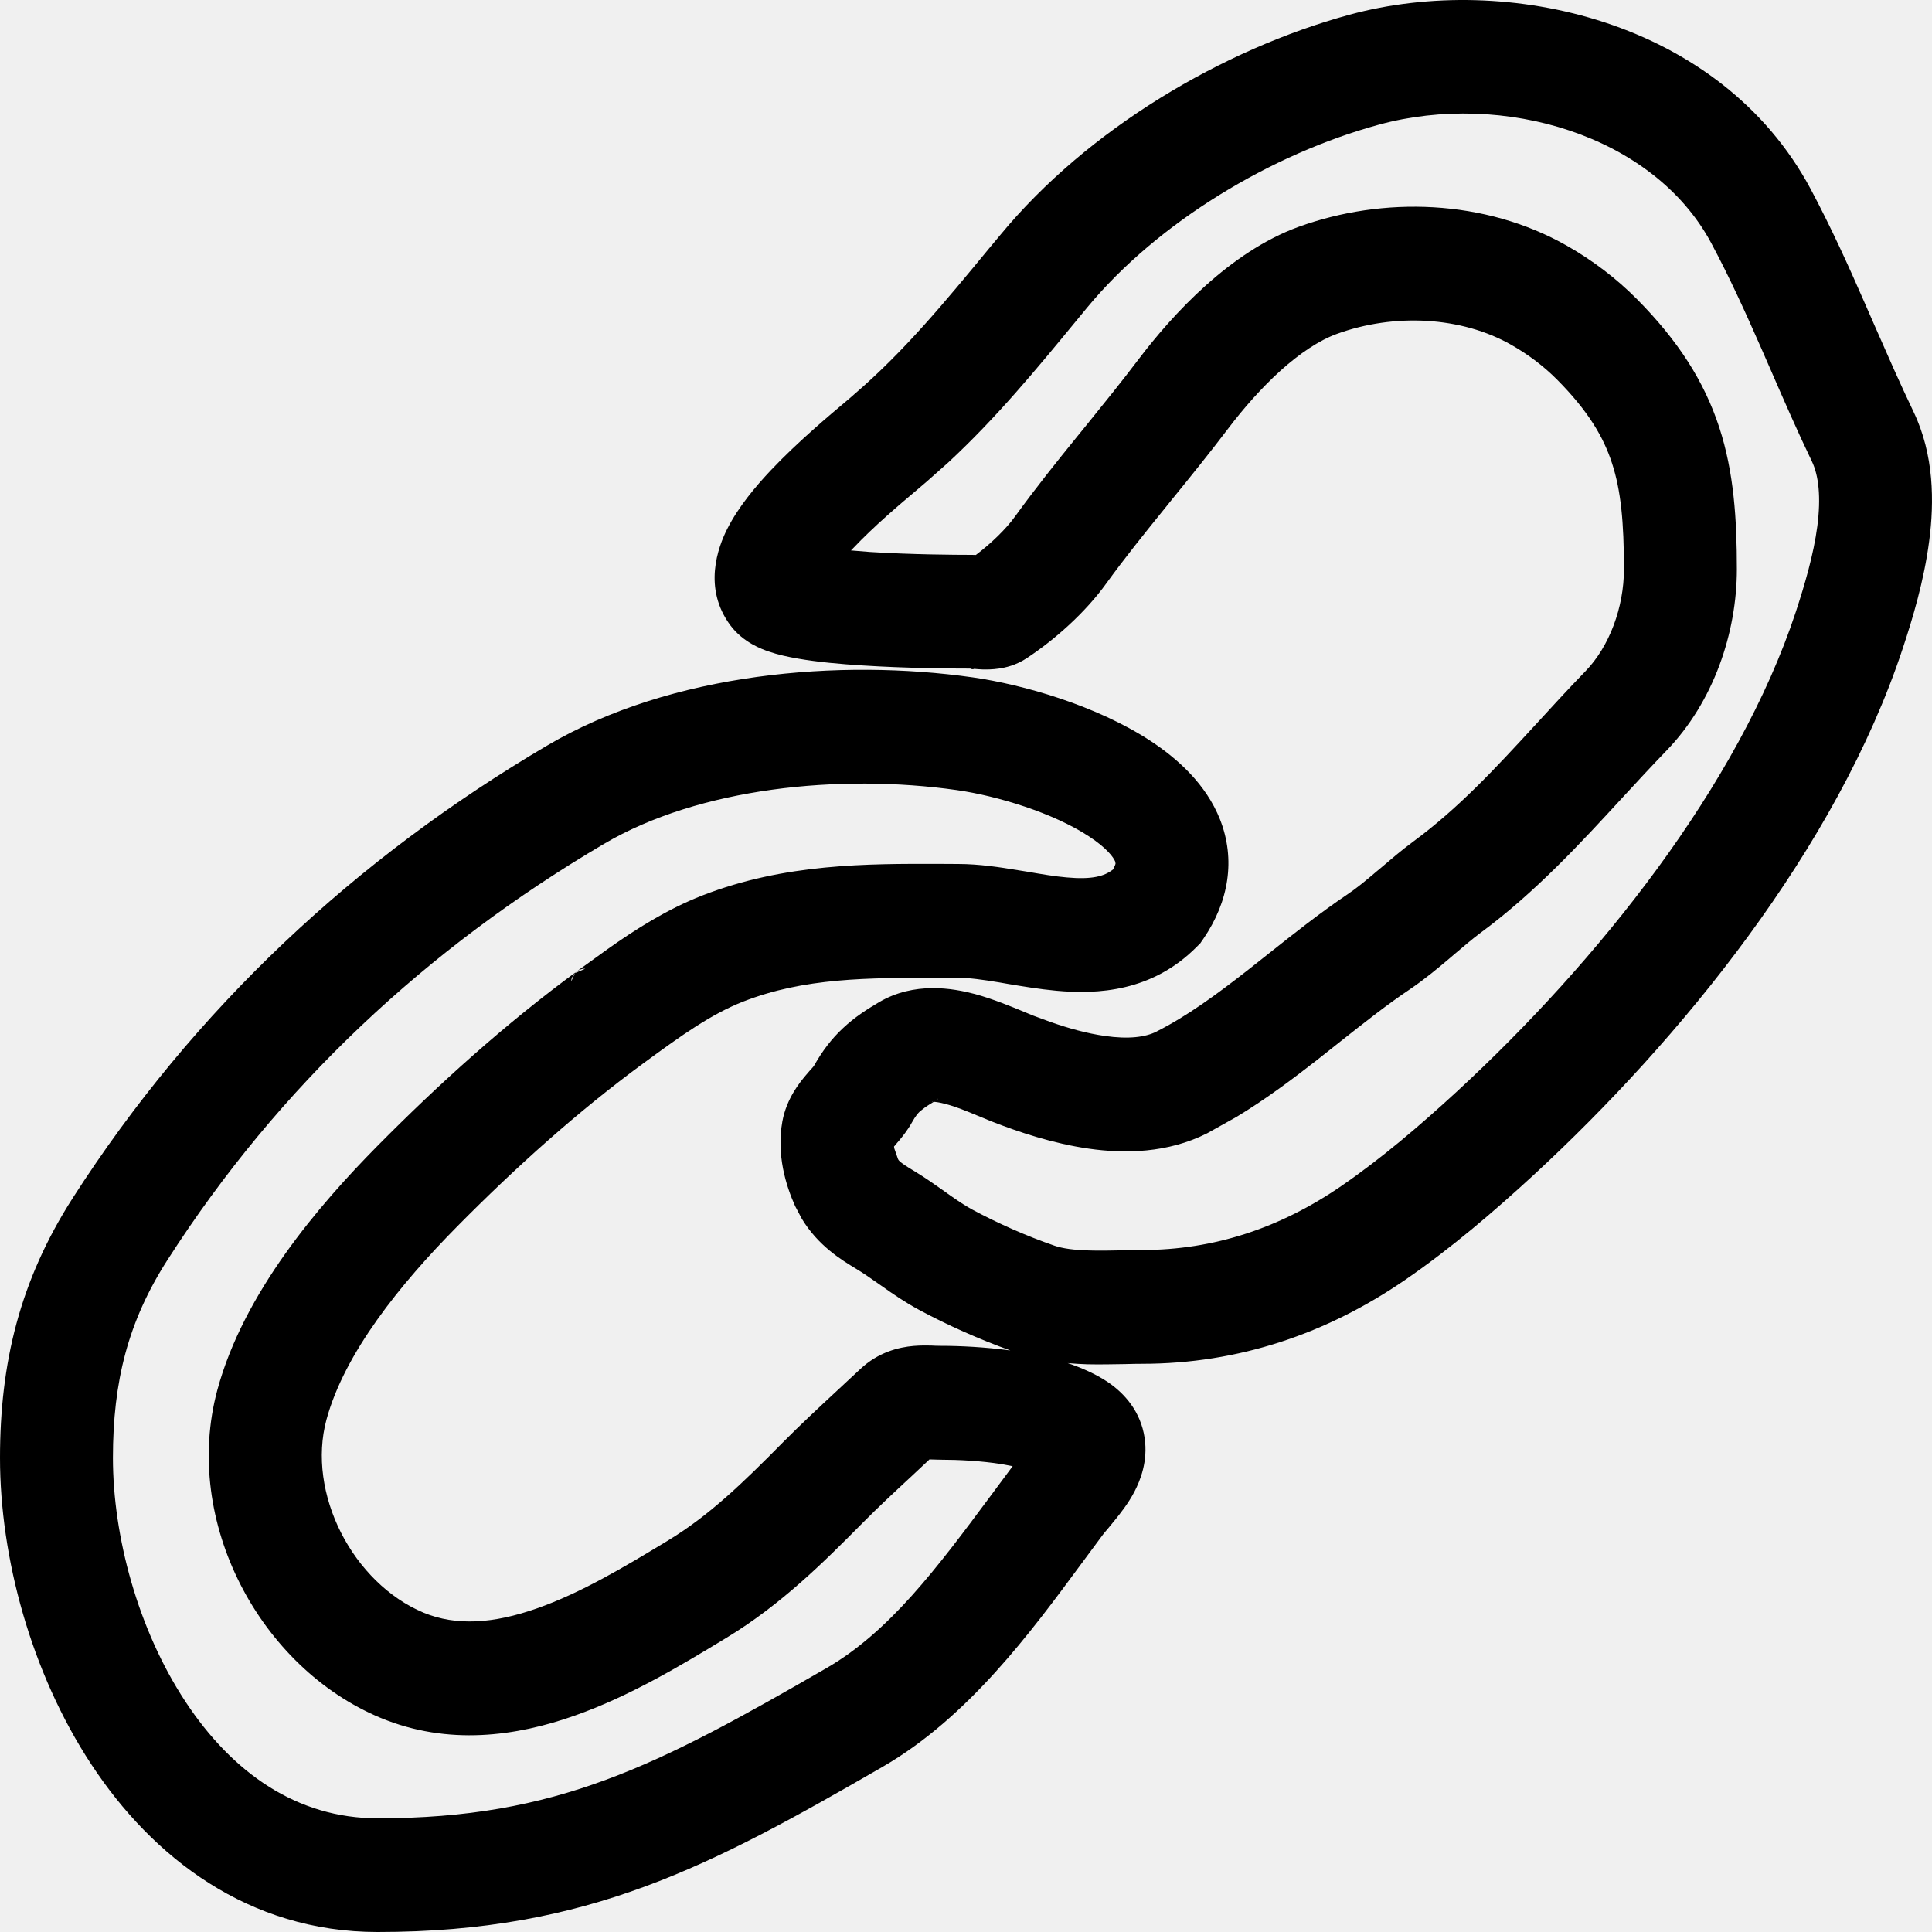
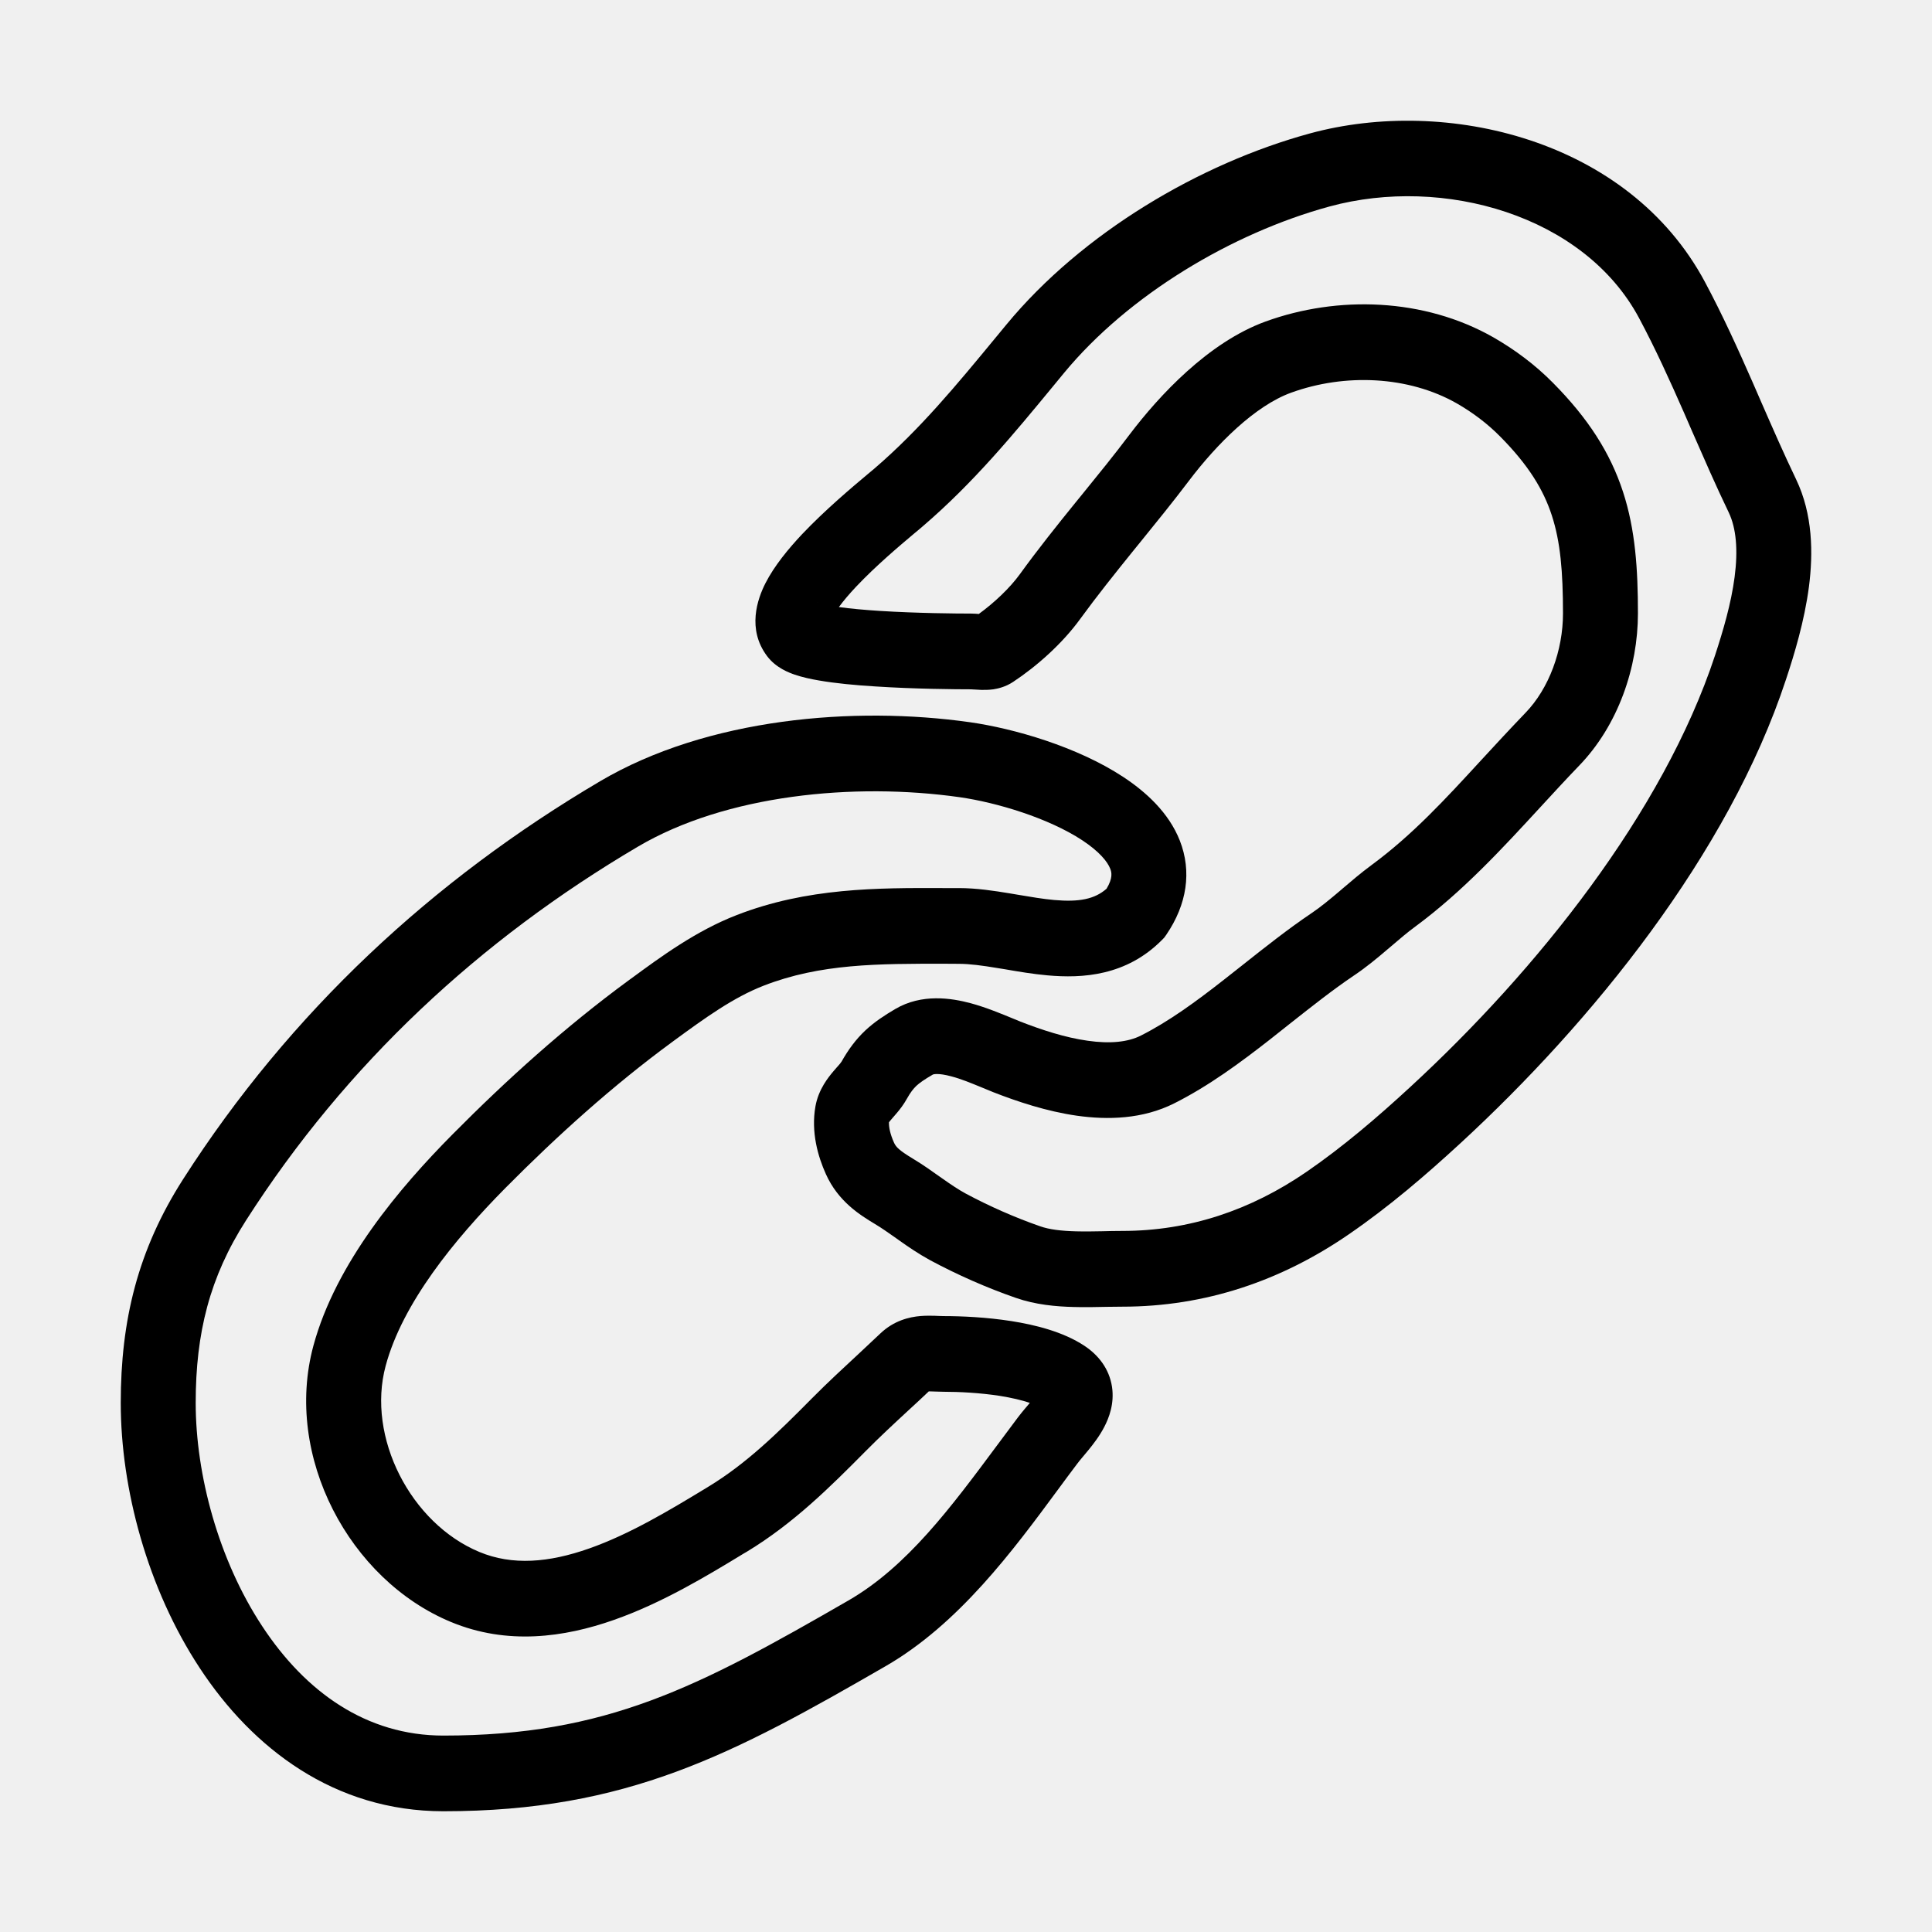
- <svg xmlns="http://www.w3.org/2000/svg" width="20" height="20" viewBox="0 0 20 20" fill="none">
-   <path fill-rule="evenodd" clip-rule="evenodd" d="M13.971 0.152C15.6 -0.291 17.809 0.212 18.743 1.955C18.954 2.351 19.135 2.75 19.303 3.135L19.404 3.366L19.604 3.819C19.671 3.968 19.739 4.117 19.81 4.265C20.022 4.708 20.024 5.196 19.971 5.6C19.918 6.011 19.798 6.408 19.699 6.707C19.016 8.778 17.397 10.761 15.868 12.171C15.462 12.544 15.024 12.92 14.548 13.248C13.738 13.805 12.823 14.118 11.822 14.118C11.775 14.118 11.716 14.119 11.648 14.121C11.526 14.123 11.379 14.126 11.253 14.123C11.19 14.121 11.123 14.117 11.053 14.111C11.196 14.159 11.337 14.221 11.462 14.303C11.645 14.425 11.809 14.616 11.849 14.885C11.885 15.126 11.804 15.326 11.743 15.443C11.68 15.563 11.598 15.666 11.543 15.734C11.512 15.772 11.489 15.8 11.471 15.822C11.447 15.85 11.432 15.867 11.417 15.887C11.345 15.983 11.271 16.084 11.194 16.188C10.672 16.895 10.022 17.779 9.137 18.29C7.358 19.317 6.091 20 3.909 20C2.571 20 1.578 19.227 0.946 18.266C0.319 17.313 2.09205e-05 16.118 0 15.092C3.03777e-06 14.111 0.204 13.26 0.751 12.405C2.013 10.435 3.691 8.88 5.662 7.719C6.952 6.958 8.701 6.818 10.069 7.012C10.595 7.087 11.354 7.305 11.912 7.671C12.189 7.853 12.485 8.117 12.63 8.484C12.792 8.897 12.722 9.331 12.457 9.719L12.434 9.752L12.427 9.763L12.389 9.801C11.928 10.267 11.361 10.295 10.935 10.256C10.76 10.24 10.582 10.21 10.432 10.185L10.346 10.17C10.166 10.14 10.031 10.122 9.917 10.122C9.865 10.122 9.814 10.122 9.764 10.122C8.966 10.121 8.326 10.122 7.694 10.368C7.362 10.498 7.052 10.72 6.681 10.992L6.659 11.008C5.983 11.504 5.338 12.084 4.736 12.693C4.142 13.293 3.565 14.009 3.379 14.698C3.278 15.073 3.342 15.495 3.53 15.866C3.718 16.236 4.023 16.543 4.384 16.694C4.723 16.834 5.109 16.808 5.558 16.65C6.014 16.49 6.463 16.221 6.901 15.956L6.922 15.943C7.345 15.686 7.696 15.345 8.101 14.935C8.283 14.751 8.477 14.571 8.659 14.402C8.743 14.324 8.825 14.248 8.903 14.175C9.091 13.997 9.304 13.946 9.459 13.933C9.531 13.927 9.596 13.928 9.64 13.929C9.656 13.93 9.671 13.931 9.683 13.931C9.707 13.932 9.721 13.932 9.738 13.932C9.934 13.932 10.194 13.944 10.459 13.98C10.137 13.864 9.812 13.72 9.513 13.559C9.37 13.482 9.241 13.393 9.138 13.32C9.125 13.311 9.111 13.301 9.098 13.292C9.007 13.228 8.935 13.178 8.862 13.134C8.711 13.043 8.468 12.895 8.299 12.614L8.231 12.485C8.135 12.272 8.037 11.953 8.099 11.609C8.143 11.368 8.284 11.2 8.341 11.132C8.356 11.114 8.372 11.096 8.383 11.083L8.388 11.078C8.4 11.064 8.409 11.054 8.417 11.045L8.427 11.032L8.429 11.028C8.512 10.882 8.606 10.755 8.728 10.642C8.848 10.529 8.977 10.447 9.099 10.375C9.464 10.16 9.861 10.229 10.092 10.29C10.28 10.341 10.477 10.423 10.603 10.475C10.638 10.49 10.667 10.502 10.689 10.511L10.874 10.579C11.061 10.645 11.254 10.698 11.437 10.724C11.685 10.76 11.859 10.736 11.972 10.679L11.973 10.678C12.282 10.522 12.584 10.303 12.914 10.045C12.986 9.989 13.059 9.93 13.134 9.871C13.39 9.668 13.667 9.448 13.948 9.259C14.045 9.194 14.139 9.116 14.253 9.019C14.267 9.008 14.28 8.996 14.294 8.985L14.455 8.849C14.512 8.802 14.573 8.754 14.635 8.708C15.103 8.362 15.475 7.959 15.894 7.504C16.057 7.326 16.228 7.139 16.413 6.948C16.66 6.693 16.811 6.287 16.811 5.892C16.811 5.407 16.78 5.077 16.687 4.794C16.599 4.523 16.441 4.255 16.12 3.931C15.982 3.792 15.821 3.67 15.645 3.57C15.128 3.276 14.434 3.24 13.838 3.457C13.654 3.524 13.454 3.659 13.257 3.836C13.062 4.012 12.875 4.224 12.716 4.434C12.527 4.683 12.331 4.926 12.142 5.158C12.116 5.19 12.09 5.223 12.064 5.255C11.849 5.52 11.643 5.776 11.452 6.04C11.232 6.345 10.918 6.622 10.631 6.812C10.517 6.888 10.404 6.912 10.34 6.921C10.273 6.931 10.212 6.931 10.173 6.93C10.139 6.929 10.106 6.926 10.085 6.924C10.063 6.934 10.045 6.921 10.045 6.921C9.852 6.921 9.381 6.918 8.932 6.889C8.702 6.875 8.461 6.853 8.261 6.818C8.162 6.801 8.054 6.778 7.956 6.744C7.89 6.721 7.696 6.653 7.562 6.475C7.274 6.089 7.432 5.664 7.53 5.472C7.643 5.249 7.82 5.037 7.981 4.867C8.256 4.576 8.587 4.299 8.758 4.155C8.792 4.127 8.818 4.104 8.837 4.087C9.356 3.642 9.773 3.137 10.241 2.569C10.279 2.523 10.318 2.477 10.357 2.43C11.262 1.334 12.658 0.51 13.971 0.152ZM9.905 8.179C8.694 8.007 7.238 8.154 6.252 8.736C4.427 9.811 2.887 11.242 1.733 13.044C1.325 13.68 1.169 14.302 1.169 15.092C1.169 15.902 1.427 16.867 1.919 17.614C2.406 18.354 3.076 18.823 3.909 18.823C5.766 18.823 6.805 18.279 8.556 17.268C9.207 16.892 9.702 16.229 10.246 15.497L10.483 15.178L10.372 15.157C10.151 15.122 9.916 15.111 9.738 15.111C9.709 15.111 9.682 15.11 9.66 15.109L9.628 15.108L9.623 15.107C9.558 15.168 9.495 15.227 9.433 15.285C9.257 15.448 9.092 15.601 8.929 15.766C8.529 16.17 8.086 16.611 7.524 16.952L7.488 16.974C7.07 17.227 6.526 17.558 5.944 17.762C5.349 17.972 4.643 18.075 3.939 17.783C2.693 17.264 1.882 15.753 2.25 14.389C2.523 13.38 3.301 12.476 3.908 11.862C4.541 11.222 5.232 10.598 5.971 10.056C5.962 10.063 5.955 10.07 5.951 10.074C5.934 10.092 5.926 10.111 5.924 10.115C5.921 10.123 5.918 10.129 5.917 10.133C5.915 10.141 5.914 10.15 5.913 10.161L5.951 10.074L6.059 10.028C6.045 10.028 6.03 10.029 6.016 10.034C5.999 10.039 5.986 10.046 5.975 10.053L5.993 10.039C6 10.034 6.006 10.03 6.012 10.026L6.286 9.828C6.573 9.624 6.905 9.412 7.273 9.269C8.124 8.938 8.977 8.941 9.734 8.943L9.917 8.944C10.136 8.944 10.355 8.978 10.536 9.008C10.571 9.014 10.603 9.019 10.636 9.024C10.787 9.05 10.915 9.072 11.041 9.083C11.303 9.107 11.432 9.072 11.523 9C11.541 8.965 11.547 8.947 11.548 8.939L11.544 8.918C11.528 8.878 11.462 8.782 11.274 8.659C10.904 8.415 10.325 8.239 9.905 8.179ZM17.714 2.515C17.115 1.397 15.557 0.941 14.276 1.29C13.164 1.593 11.987 2.298 11.255 3.183C11.215 3.232 11.174 3.282 11.133 3.331C10.733 3.817 10.317 4.323 9.816 4.788L9.595 4.984L9.493 5.071C9.315 5.221 9.05 5.444 8.829 5.678C8.822 5.685 8.816 5.691 8.809 5.698C8.872 5.703 8.938 5.709 9.006 5.714C9.432 5.741 9.888 5.744 10.061 5.744C10.075 5.744 10.09 5.745 10.102 5.745C10.26 5.625 10.411 5.48 10.508 5.346C10.719 5.054 10.943 4.775 11.159 4.509C11.185 4.477 11.212 4.444 11.238 4.412C11.428 4.177 11.611 3.951 11.786 3.72C12.137 3.256 12.734 2.606 13.441 2.349C14.316 2.031 15.37 2.06 16.221 2.544C16.483 2.693 16.73 2.879 16.947 3.098C17.369 3.524 17.641 3.945 17.798 4.425C17.95 4.892 17.98 5.376 17.98 5.892C17.98 6.547 17.741 7.265 17.25 7.772C17.104 7.923 16.955 8.084 16.802 8.25C16.367 8.723 15.893 9.239 15.326 9.657C15.237 9.723 15.153 9.796 15.05 9.883L15.008 9.919C14.892 10.017 14.754 10.133 14.598 10.239C14.359 10.399 14.128 10.582 13.875 10.782C13.796 10.845 13.714 10.91 13.63 10.976C13.376 11.174 13.1 11.381 12.802 11.561L12.496 11.732C12.087 11.938 11.642 11.944 11.273 11.891C10.9 11.838 10.543 11.718 10.265 11.609C10.212 11.588 10.161 11.566 10.114 11.547C9.996 11.498 9.897 11.457 9.791 11.429C9.725 11.411 9.685 11.407 9.666 11.406C9.628 11.429 9.6 11.447 9.578 11.462L9.522 11.506C9.503 11.524 9.478 11.552 9.44 11.62C9.396 11.699 9.344 11.763 9.311 11.803C9.293 11.823 9.276 11.844 9.264 11.859L9.261 11.862C9.259 11.864 9.257 11.866 9.255 11.868C9.256 11.874 9.256 11.882 9.258 11.889L9.296 11.998C9.299 12.004 9.301 12.01 9.316 12.024C9.338 12.043 9.38 12.073 9.463 12.122C9.576 12.19 9.684 12.267 9.772 12.329C9.784 12.338 9.797 12.347 9.808 12.355C9.91 12.427 9.988 12.48 10.064 12.521C10.332 12.665 10.628 12.796 10.915 12.895C10.998 12.924 11.117 12.941 11.284 12.945C11.39 12.948 11.482 12.946 11.583 12.944C11.655 12.942 11.733 12.94 11.822 12.94C12.568 12.94 13.256 12.711 13.889 12.275C14.3 11.992 14.692 11.658 15.08 11.301C16.541 9.953 17.996 8.133 18.59 6.335C18.683 6.051 18.774 5.742 18.813 5.447C18.852 5.145 18.827 4.923 18.757 4.777C18.605 4.461 18.466 4.141 18.332 3.833C18.299 3.759 18.267 3.684 18.235 3.611C18.068 3.231 17.903 2.868 17.714 2.515ZM9.649 11.406L9.65 11.408L9.656 11.406L9.659 11.404C9.656 11.404 9.653 11.405 9.649 11.406ZM9.687 11.388L9.689 11.39C9.692 11.388 9.698 11.387 9.702 11.383C9.705 11.381 9.708 11.376 9.713 11.372C9.704 11.38 9.695 11.384 9.687 11.388ZM6.147 10.057L6.143 10.054C6.14 10.052 6.136 10.051 6.133 10.049C6.137 10.052 6.143 10.053 6.147 10.057Z" fill="black" />
+ <svg xmlns="http://www.w3.org/2000/svg" width="24" height="24" viewBox="0 0 24 24" fill="none">
+   <g clip-path="url(#clip0_39_419)">
+     <path fill-rule="evenodd" clip-rule="evenodd" d="M7.456 9.704C8.79 8.918 10.614 8.768 12.051 8.972C12.597 9.05 13.381 9.276 13.951 9.65C14.234 9.836 14.519 10.094 14.656 10.442C14.807 10.827 14.745 11.235 14.488 11.612L14.463 11.647L14.434 11.677C13.992 12.123 13.446 12.156 13.01 12.116C12.831 12.1 12.648 12.069 12.487 12.041C12.455 12.036 12.424 12.031 12.394 12.026C12.202 11.994 12.046 11.973 11.911 11.973C11.856 11.973 11.802 11.972 11.748 11.972C10.903 11.971 10.191 11.97 9.485 12.245C9.108 12.392 8.761 12.643 8.369 12.93L8.346 12.947C7.617 13.482 6.924 14.106 6.277 14.759C5.643 15.4 5 16.189 4.791 16.966C4.551 17.854 5.103 18.925 5.955 19.279C6.365 19.45 6.819 19.412 7.318 19.236C7.822 19.059 8.314 18.763 8.779 18.481L8.8 18.468C9.27 18.183 9.656 17.806 10.088 17.369C10.279 17.176 10.483 16.988 10.678 16.807C10.767 16.724 10.855 16.642 10.938 16.563C11.104 16.406 11.292 16.36 11.436 16.348C11.503 16.343 11.565 16.344 11.61 16.345C11.628 16.346 11.643 16.346 11.655 16.347C11.681 16.348 11.699 16.349 11.72 16.349C11.948 16.349 12.257 16.363 12.563 16.411C12.855 16.457 13.205 16.542 13.471 16.718C13.639 16.829 13.779 16.998 13.814 17.229C13.845 17.439 13.775 17.616 13.717 17.727C13.658 17.841 13.58 17.941 13.522 18.012C13.49 18.051 13.466 18.079 13.447 18.102C13.422 18.132 13.403 18.154 13.384 18.18C13.306 18.282 13.227 18.39 13.145 18.501C12.585 19.26 11.911 20.173 11.001 20.698C9.108 21.791 7.79 22.5 5.508 22.5C4.151 22.5 3.136 21.717 2.482 20.722C1.831 19.734 1.5 18.491 1.5 17.427C1.5 16.406 1.71 15.53 2.275 14.648C3.605 12.571 5.375 10.931 7.456 9.704ZM11.921 9.903C10.609 9.717 9.017 9.873 7.925 10.517C5.96 11.675 4.301 13.215 3.057 15.159C2.604 15.866 2.431 16.559 2.431 17.427C2.431 18.318 2.714 19.377 3.257 20.201C3.795 21.019 4.551 21.56 5.508 21.56C7.531 21.56 8.669 20.961 10.539 19.882C11.267 19.462 11.813 18.726 12.388 17.952C12.472 17.838 12.557 17.724 12.643 17.61C12.672 17.572 12.702 17.535 12.728 17.504C12.736 17.495 12.744 17.486 12.751 17.477C12.766 17.46 12.779 17.444 12.793 17.427C12.695 17.394 12.57 17.364 12.42 17.34C12.174 17.302 11.915 17.289 11.72 17.289C11.691 17.289 11.665 17.288 11.642 17.287L11.609 17.286C11.599 17.286 11.59 17.285 11.581 17.285C11.562 17.285 11.549 17.284 11.538 17.284C11.453 17.365 11.37 17.442 11.288 17.517C11.101 17.69 10.923 17.855 10.746 18.034C10.319 18.465 9.86 18.923 9.279 19.275L9.241 19.297C8.794 19.569 8.227 19.913 7.624 20.124C7.009 20.34 6.301 20.44 5.6 20.148C4.341 19.625 3.522 18.092 3.893 16.718C4.172 15.685 4.973 14.746 5.619 14.094C6.29 13.416 7.02 12.758 7.799 12.186C7.799 12.186 7.799 12.186 7.799 12.186L7.822 12.169C7.829 12.164 7.836 12.159 7.843 12.154C8.212 11.883 8.649 11.562 9.15 11.368C10.025 11.027 10.905 11.029 11.716 11.032C11.781 11.032 11.846 11.032 11.911 11.032C12.13 11.032 12.352 11.066 12.545 11.098C12.582 11.104 12.617 11.11 12.652 11.116C12.812 11.143 12.953 11.167 13.094 11.18C13.407 11.208 13.599 11.169 13.746 11.04C13.826 10.907 13.81 10.836 13.791 10.79C13.757 10.703 13.656 10.578 13.444 10.438C13.024 10.162 12.383 9.969 11.921 9.903Z" fill="black" />
+     <path fill-rule="evenodd" clip-rule="evenodd" d="M16.274 1.657C17.963 1.197 20.229 1.727 21.179 3.502C21.401 3.917 21.591 4.338 21.771 4.747C21.807 4.83 21.843 4.911 21.878 4.993C22.021 5.32 22.16 5.638 22.312 5.955C22.52 6.389 22.525 6.873 22.471 7.291C22.415 7.714 22.291 8.125 22.186 8.441C21.471 10.612 19.768 12.703 18.147 14.197C17.717 14.593 17.257 14.989 16.757 15.332C15.918 15.91 14.974 16.232 13.942 16.232C13.89 16.232 13.825 16.233 13.753 16.234C13.622 16.237 13.47 16.24 13.34 16.236C13.12 16.231 12.864 16.208 12.62 16.123C12.259 15.998 11.892 15.836 11.555 15.655C11.412 15.577 11.282 15.488 11.172 15.41C11.158 15.4 11.144 15.39 11.13 15.38C11.033 15.312 10.953 15.255 10.869 15.205C10.687 15.095 10.413 14.928 10.259 14.584C10.163 14.371 10.072 14.066 10.13 13.742C10.168 13.529 10.294 13.378 10.352 13.309C10.368 13.29 10.384 13.272 10.396 13.258L10.4 13.254C10.414 13.238 10.424 13.226 10.434 13.215C10.449 13.196 10.454 13.188 10.454 13.188C10.539 13.037 10.632 12.911 10.751 12.799C10.867 12.691 10.993 12.61 11.12 12.535C11.452 12.339 11.821 12.399 12.057 12.462C12.247 12.513 12.446 12.596 12.582 12.652C12.619 12.667 12.651 12.681 12.677 12.691C12.941 12.794 13.231 12.889 13.509 12.928C13.791 12.969 14.013 12.945 14.173 12.864C14.517 12.69 14.85 12.448 15.202 12.172C15.279 12.112 15.358 12.05 15.438 11.986C15.712 11.769 16.002 11.539 16.296 11.341C16.407 11.266 16.513 11.178 16.635 11.075C16.649 11.063 16.664 11.05 16.678 11.038C16.785 10.947 16.905 10.844 17.034 10.749C17.547 10.371 17.952 9.93 18.397 9.446C18.572 9.256 18.753 9.06 18.948 8.857C19.244 8.552 19.416 8.077 19.416 7.621C19.416 7.101 19.384 6.729 19.277 6.402C19.174 6.086 18.99 5.78 18.634 5.421C18.477 5.262 18.294 5.124 18.095 5.01C17.498 4.671 16.71 4.634 16.036 4.879C15.592 5.041 15.117 5.513 14.769 5.973C14.57 6.236 14.362 6.492 14.16 6.741C14.133 6.775 14.105 6.809 14.077 6.843C13.848 7.127 13.627 7.403 13.42 7.687C13.198 7.994 12.879 8.277 12.585 8.471C12.49 8.534 12.396 8.554 12.34 8.563C12.28 8.571 12.226 8.571 12.188 8.57C12.153 8.569 12.118 8.567 12.097 8.565L12.093 8.565C12.071 8.563 12.064 8.563 12.064 8.563C12.064 8.563 12.065 8.563 12.066 8.563C11.873 8.563 11.36 8.559 10.871 8.527C10.628 8.512 10.379 8.489 10.173 8.453C10.072 8.436 9.967 8.413 9.873 8.381C9.807 8.358 9.64 8.299 9.528 8.149C9.278 7.815 9.409 7.441 9.508 7.246C9.619 7.028 9.795 6.816 9.963 6.637C10.249 6.335 10.594 6.045 10.778 5.891C10.813 5.862 10.842 5.837 10.864 5.819C11.429 5.333 11.881 4.785 12.379 4.181C12.419 4.132 12.46 4.082 12.502 4.032C13.443 2.893 14.902 2.031 16.274 1.657ZM20.36 3.949C19.677 2.674 17.929 2.18 16.516 2.565C15.303 2.896 14.019 3.663 13.216 4.635C13.173 4.687 13.129 4.74 13.086 4.793C12.597 5.386 12.096 5.995 11.466 6.535C11.436 6.561 11.4 6.592 11.358 6.626C11.169 6.785 10.88 7.029 10.637 7.286C10.548 7.38 10.476 7.466 10.421 7.541C10.565 7.561 10.741 7.577 10.93 7.589C11.39 7.618 11.88 7.622 12.066 7.622C12.087 7.622 12.107 7.623 12.122 7.624C12.135 7.625 12.148 7.626 12.159 7.627C12.353 7.486 12.545 7.304 12.669 7.133C12.892 6.825 13.127 6.531 13.357 6.247C13.385 6.213 13.413 6.178 13.441 6.144C13.644 5.894 13.841 5.652 14.029 5.402C14.4 4.912 15.012 4.252 15.721 3.994C16.616 3.669 17.69 3.7 18.552 4.191C18.819 4.344 19.071 4.532 19.292 4.756C19.728 5.196 20.003 5.624 20.161 6.108C20.316 6.581 20.347 7.076 20.347 7.621C20.347 8.286 20.104 9.009 19.613 9.515C19.455 9.679 19.296 9.852 19.134 10.028C18.668 10.534 18.173 11.073 17.583 11.509C17.483 11.582 17.389 11.663 17.28 11.756C17.265 11.768 17.25 11.781 17.235 11.794C17.112 11.899 16.971 12.017 16.812 12.123C16.552 12.299 16.301 12.498 16.032 12.71C15.947 12.778 15.861 12.846 15.772 12.916C15.412 13.197 15.02 13.488 14.589 13.705C14.193 13.905 13.757 13.913 13.38 13.86C12.999 13.806 12.632 13.682 12.34 13.568C12.285 13.546 12.233 13.524 12.182 13.503C12.057 13.452 11.943 13.404 11.818 13.371C11.651 13.326 11.594 13.346 11.589 13.348C11.589 13.348 11.589 13.348 11.589 13.348C11.479 13.412 11.423 13.452 11.383 13.489C11.348 13.523 11.312 13.566 11.265 13.65C11.225 13.722 11.179 13.781 11.145 13.821C11.128 13.842 11.11 13.862 11.097 13.877L11.094 13.88C11.08 13.896 11.07 13.908 11.06 13.92C11.053 13.928 11.047 13.935 11.043 13.941C11.041 14 11.057 14.087 11.106 14.195C11.13 14.248 11.167 14.289 11.346 14.397C11.461 14.466 11.571 14.544 11.665 14.611C11.679 14.62 11.692 14.63 11.705 14.639C11.813 14.715 11.903 14.776 11.993 14.825C12.287 14.983 12.609 15.125 12.923 15.234C13.034 15.273 13.18 15.291 13.364 15.296C13.482 15.299 13.583 15.297 13.691 15.295C13.768 15.293 13.849 15.291 13.942 15.291C14.772 15.291 15.535 15.035 16.233 14.555C16.681 14.247 17.105 13.885 17.52 13.502C19.087 12.058 20.659 10.097 21.304 8.144C21.404 7.839 21.505 7.498 21.548 7.168C21.592 6.832 21.568 6.561 21.475 6.366C21.314 6.032 21.167 5.693 21.023 5.365C20.989 5.285 20.954 5.206 20.92 5.128C20.742 4.723 20.564 4.331 20.36 3.949ZM10.154 7.483C10.154 7.483 10.158 7.484 10.165 7.488C10.157 7.485 10.153 7.483 10.154 7.483ZM10.314 7.724C10.313 7.73 10.312 7.733 10.312 7.733C10.312 7.733 10.312 7.73 10.314 7.724Z" fill="black" />
+   </g>
+   <defs>
+     <clipPath id="clip0_39_419">
+       <rect width="21" height="21" fill="white" transform="translate(1.5 1.5)" />
+     </clipPath>
+   </defs>
</svg>
